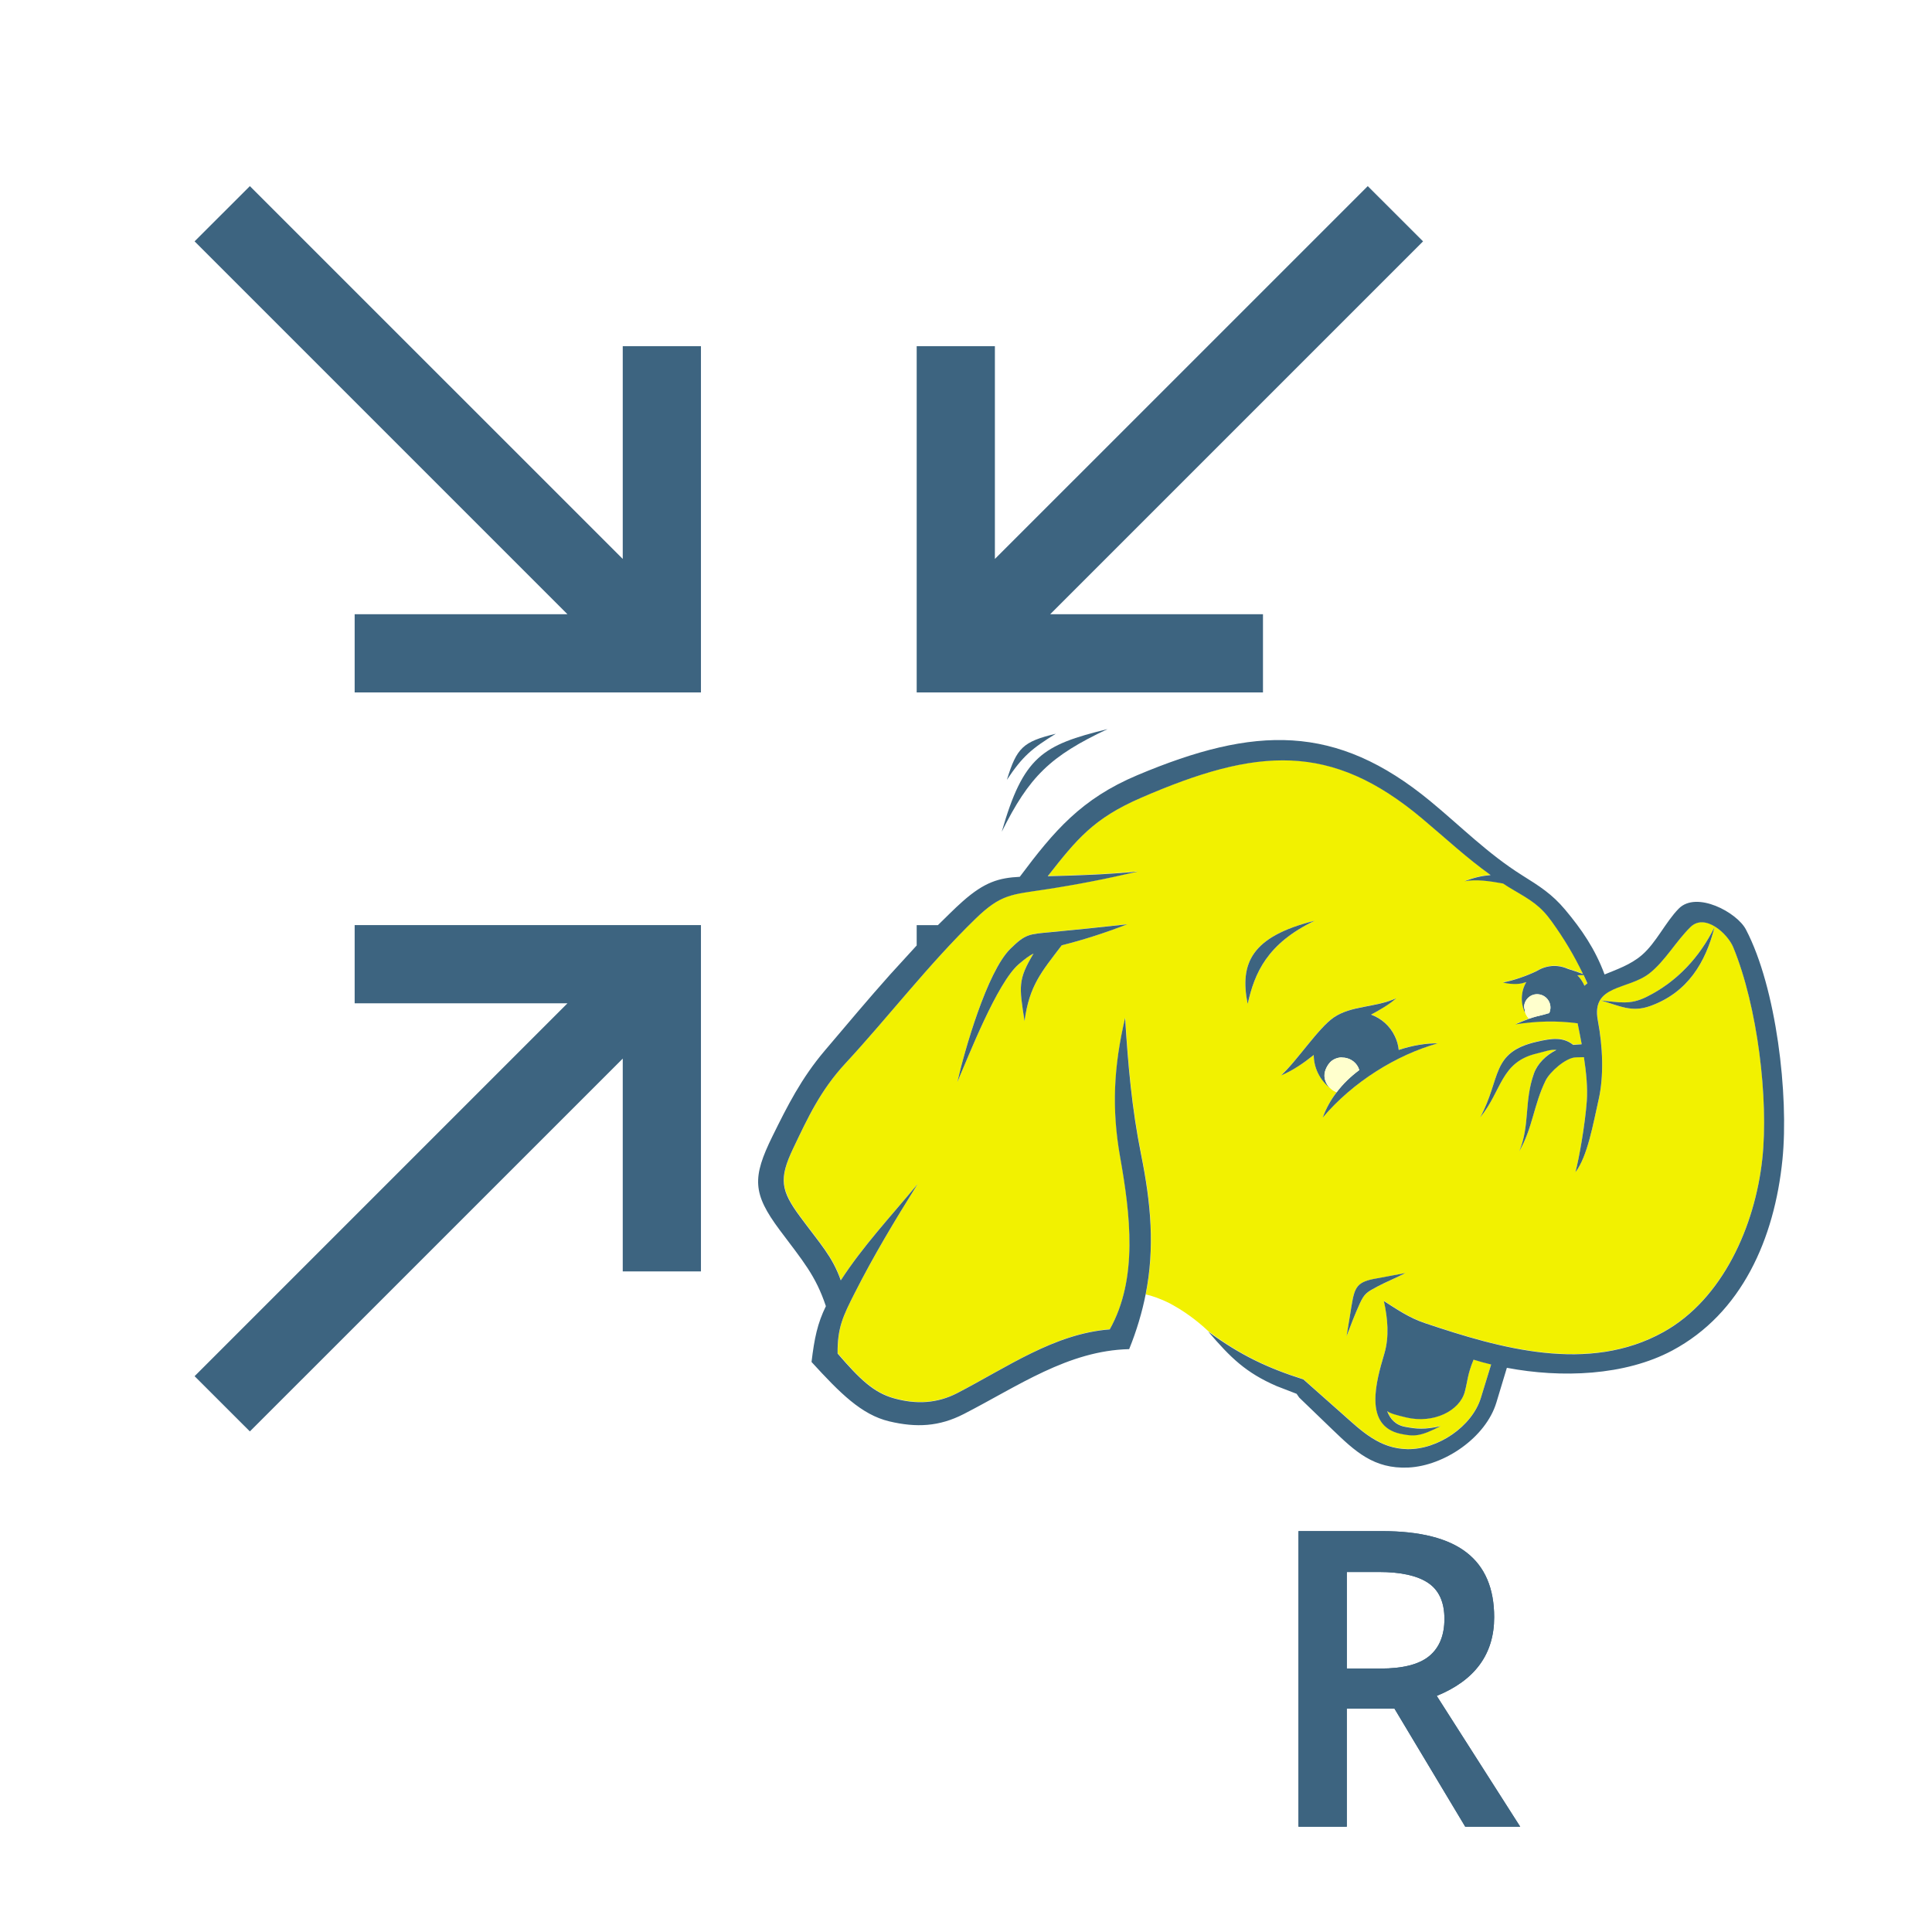
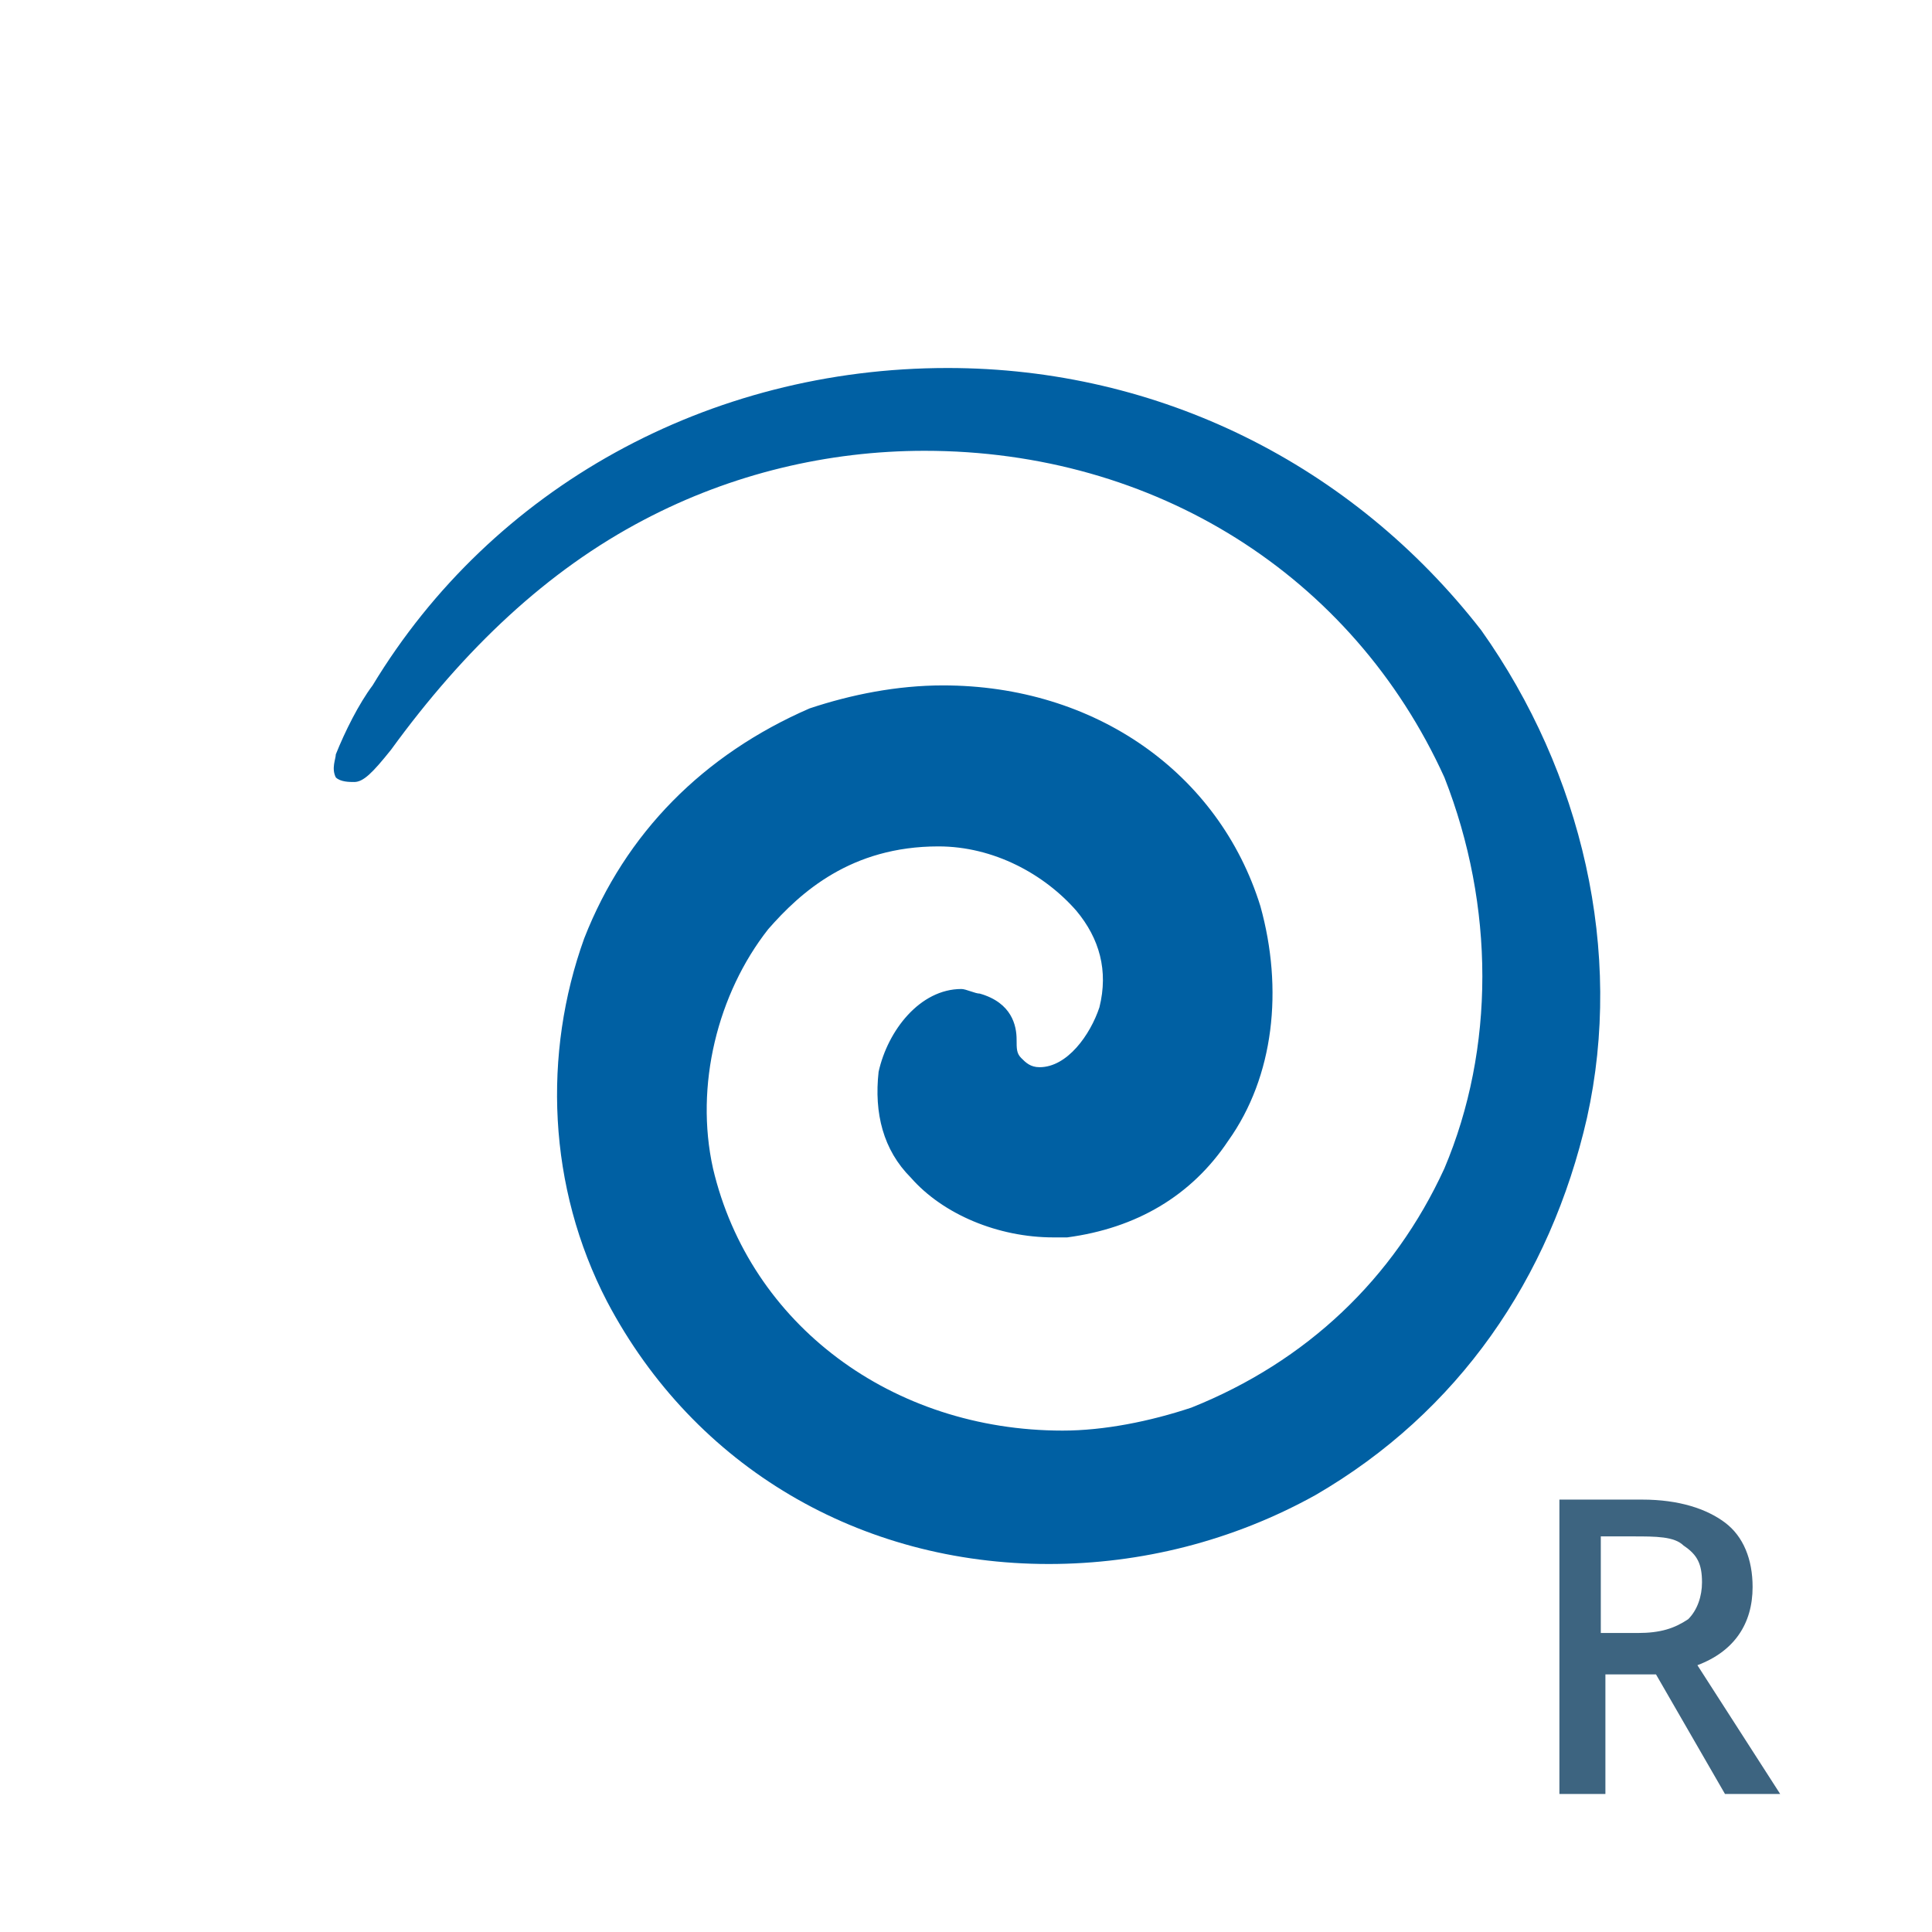
- <svg xmlns="http://www.w3.org/2000/svg" version="1.1" id="Layer_1" x="0px" y="0px" width="42px" height="42px" viewBox="0 0 42 42" enable-background="new 0 0 42 42" xml:space="preserve">
+ <svg xmlns="http://www.w3.org/2000/svg" version="1.1" id="Layer_1" x="0px" y="0px" viewBox="0 0 42 42" enable-background="new 0 0 42 42" xml:space="preserve">
  <g>
-     <path fill="#3D6480" d="M29.278,37.145v2.566h-1.05v-6.426h1.814c0.829,0,1.443,0.156,1.842,0.467s0.598,0.779,0.598,1.406   c0,0.799-0.416,1.369-1.248,1.709l1.814,2.844h-1.195l-1.538-2.566H29.278z M29.278,36.273h0.729c0.489,0,0.844-0.09,1.063-0.271   s0.33-0.451,0.33-0.809c0-0.363-0.119-0.625-0.356-0.783s-0.595-0.236-1.072-0.236h-0.694V36.273z" />
-   </g>
-   <g>
-     <path fill="none" d="M31.045,34.41c-0.237-0.158-0.595-0.236-1.072-0.236h-0.694v2.1h0.729c0.489,0,0.844-0.09,1.063-0.271   s0.33-0.451,0.33-0.809C31.401,34.83,31.282,34.568,31.045,34.41z" />
-     <polygon fill="#3D6480" points="27.456,13.353 22.83,13.353 30.936,5.247 29.734,4.046 21.628,12.151 21.628,7.525 19.928,7.525    19.928,15.053 27.456,15.053  " />
-     <polygon fill="#3D6480" points="7.71,21.811 12.336,21.811 4.23,29.917 5.432,31.118 13.538,23.013 13.538,27.639 15.238,27.639    15.238,20.111 7.71,20.111  " />
-     <polygon fill="#3D6480" points="13.538,12.151 5.432,4.046 4.23,5.247 12.336,13.353 7.71,13.353 7.71,15.053 15.238,15.053    15.238,7.525 13.538,7.525  " />
-     <path fill="#F2F100" d="M34.291,21.201c0.065,0.064,0.118,0.143,0.154,0.229c0.021-0.02,0.042-0.037,0.064-0.053l-0.083-0.18   L34.291,21.201z" />
-     <path fill="#F2F100" d="M28.335,29.982l0.846,0.75c0.42,0.373,0.807,0.756,1.416,0.766c0.66,0.012,1.406-0.492,1.598-1.117   l0.222-0.723c-0.131-0.031-0.259-0.066-0.382-0.105c-0.137,0.33-0.126,0.457-0.191,0.699c-0.11,0.412-0.679,0.699-1.275,0.557   c-0.211-0.051-0.336-0.082-0.412-0.137c0.061,0.164,0.176,0.303,0.395,0.342c0.24,0.045,0.416,0.064,0.766-0.016   c-0.432,0.223-0.57,0.232-0.877,0.166c-0.804-0.18-0.521-1.148-0.346-1.74c0.111-0.375,0.073-0.77-0.01-1.145   c0.305,0.193,0.547,0.363,0.893,0.48c1.626,0.547,3.555,1.105,5.19,0.191c1.283-0.715,1.985-2.305,2.144-3.76   c0.141-1.295-0.102-3.32-0.633-4.605c-0.123-0.297-0.613-0.742-0.926-0.439c-0.314,0.307-0.551,0.738-0.893,1.008   c-0.467,0.367-1.27,0.24-1.124,1.021c0.106,0.568,0.137,1.203,0.016,1.732c-0.116,0.508-0.237,1.229-0.503,1.57   c0.079-0.289,0.211-1.041,0.248-1.549c0.02-0.277-0.012-0.613-0.063-0.951l-0.177,0.004c-0.214,0.006-0.563,0.313-0.656,0.504   c-0.262,0.533-0.279,1.027-0.572,1.535c0.236-0.566,0.103-1.078,0.318-1.686c0.076-0.217,0.268-0.402,0.49-0.514   c-0.123-0.018-0.248,0.035-0.43,0.078c-0.784,0.186-0.748,0.801-1.229,1.389c0.463-0.852,0.226-1.416,1.232-1.645   c0.331-0.076,0.574-0.105,0.791,0.068l0.185-0.014c-0.028-0.156-0.06-0.311-0.089-0.455c-0.46-0.061-0.885-0.049-1.355,0.023   c0.102-0.045,0.2-0.084,0.297-0.121c-0.029-0.029-0.057-0.072-0.076-0.117c-0.061-0.117-0.088-0.252-0.074-0.391   c0.01-0.107,0.043-0.205,0.094-0.291c-0.016,0.004-0.031,0.008-0.047,0.014c-0.111,0.045-0.351,0.031-0.458-0.006   c0.212-0.035,0.526-0.146,0.73-0.246c0.142-0.086,0.295-0.125,0.454-0.109c0.08,0.008,0.156,0.029,0.227,0.061   c0.094,0.027,0.201,0.066,0.327,0.111c-0.193-0.404-0.413-0.77-0.677-1.137c-0.248-0.348-0.457-0.467-0.826-0.684   c-0.08-0.047-0.158-0.096-0.235-0.146c-0.272-0.049-0.575-0.098-0.837-0.049c0.215-0.084,0.378-0.117,0.567-0.135   c-0.522-0.373-0.972-0.793-1.485-1.225c-1.986-1.67-3.592-1.551-6.118-0.453c-1.026,0.445-1.394,0.896-2.025,1.703   c0.662-0.016,1.3-0.039,1.96-0.102c-0.683,0.16-1.336,0.287-2.004,0.389c-0.74,0.113-0.967,0.094-1.525,0.637   c-1.027,0.998-1.889,2.129-2.828,3.143c-0.544,0.588-0.814,1.176-1.135,1.846c-0.317,0.666-0.273,0.918,0.152,1.494   c0.435,0.59,0.697,0.855,0.881,1.379c0.48-0.742,1.06-1.357,1.67-2.094c-0.498,0.797-0.953,1.553-1.365,2.365   c-0.256,0.504-0.381,0.762-0.374,1.32c0.481,0.557,0.784,0.852,1.231,0.975c0.481,0.133,0.935,0.109,1.37-0.115   c1.083-0.561,2.113-1.293,3.315-1.385c0.62-1.105,0.446-2.496,0.224-3.756c-0.185-1.045-0.138-1.967,0.11-3.016   c0.063,1.02,0.145,1.965,0.346,2.963c0.215,1.066,0.303,2.026,0.099,3.053c0,0,0,0,0,0c0.127,0.028,0.312,0.088,0.531,0.199   c0.025,0.013,0.052,0.029,0.077,0.043c0.084,0.046,0.174,0.102,0.267,0.166c0.033,0.022,0.066,0.045,0.099,0.07   c0.123,0.09,0.25,0.193,0.384,0.319c0.001,0.001,0.002,0.001,0.003,0.002c0,0,0,0,0,0C26.971,29.463,27.578,29.742,28.335,29.982z    M34.806,21.75c0.4,0.037,0.629,0.1,0.987-0.078c0.668-0.33,1.159-0.871,1.479-1.516c-0.194,0.77-0.587,1.424-1.401,1.715   C35.47,22.014,35.212,21.867,34.806,21.75z M29.947,27.967c-0.223,0.121-0.281,0.143-0.387,0.373   c-0.1,0.217-0.201,0.48-0.287,0.709c0.032-0.201,0.076-0.451,0.107-0.652c0.068-0.428,0.119-0.533,0.553-0.605   c0.163-0.027,0.455-0.088,0.617-0.115C30.392,27.762,30.105,27.881,29.947,27.967z M29,22.113c0.385-0.26,0.906-0.209,1.355-0.416   c-0.153,0.139-0.35,0.25-0.549,0.357c0.219,0.08,0.41,0.242,0.518,0.471c0.047,0.096,0.074,0.195,0.084,0.297   c0.302-0.1,0.598-0.146,0.848-0.143c-0.894,0.25-1.845,0.838-2.5,1.613c0.074-0.201,0.176-0.385,0.301-0.547   c-0.055-0.023-0.106-0.055-0.148-0.098c-0.032-0.031-0.059-0.068-0.079-0.109c0.021,0.041,0.046,0.078,0.077,0.107   c-0.105-0.084-0.194-0.193-0.256-0.322c-0.061-0.127-0.09-0.26-0.09-0.391c-0.221,0.178-0.461,0.344-0.711,0.441   C28.193,23.066,28.662,22.342,29,22.113z M28.579,20.016c-1.038,0.498-1.306,1.141-1.456,1.809   C26.946,20.937,27.204,20.359,28.579,20.016z M23.081,20.549c-0.438,0.578-0.706,0.875-0.808,1.648   c-0.119-0.76-0.144-0.9,0.195-1.469c-0.098,0.049-0.189,0.119-0.32,0.23c-0.473,0.404-1.09,1.994-1.336,2.563   c0.156-0.686,0.646-2.395,1.15-2.893c0.331-0.328,0.406-0.32,0.874-0.365c0.557-0.053,1.112-0.109,1.669-0.172   C24.011,20.283,23.562,20.428,23.081,20.549z" />
-     <path fill="#3D6480" d="M21.889,16.953c0.341-0.512,0.538-0.678,1.063-1.002C22.239,16.123,22.103,16.254,21.889,16.953z" />
-     <path fill="#3D6480" d="M37.955,20.207c-0.194-0.373-1.074-0.846-1.46-0.455c-0.29,0.295-0.491,0.744-0.804,1.012   c-0.244,0.209-0.545,0.311-0.809,0.42c-0.205-0.553-0.498-0.98-0.857-1.408c-0.285-0.34-0.555-0.51-0.932-0.746   c-0.745-0.467-1.323-1.055-2.001-1.615c-2.052-1.689-3.813-1.639-6.368-0.563c-1.219,0.514-1.807,1.209-2.555,2.209   c-0.452,0.023-0.762,0.111-1.24,0.533c-0.189,0.167-0.361,0.345-0.54,0.518h-0.461v0.442c-0.002,0.002-0.004,0.003-0.005,0.005   l-0.571,0.625c-0.465,0.52-0.925,1.07-1.426,1.66c-0.507,0.598-0.81,1.201-1.132,1.854c-0.444,0.902-0.436,1.246,0.154,2.039   c0.51,0.682,0.783,0.99,1.006,1.658c-0.184,0.377-0.25,0.697-0.312,1.213c0.622,0.68,1.085,1.146,1.689,1.291   c0.593,0.141,1.089,0.113,1.618-0.158c1.179-0.604,2.27-1.381,3.598-1.412c0.083-0.204,0.152-0.403,0.211-0.599   c0.003-0.008,0.004-0.017,0.007-0.025c0.057-0.189,0.102-0.375,0.139-0.56c0,0,0-0.001,0-0.001   c0.204-1.027,0.116-1.988-0.099-3.053c-0.201-0.998-0.282-1.943-0.346-2.963c-0.248,1.049-0.295,1.971-0.11,3.016   c0.223,1.26,0.396,2.65-0.224,3.756c-1.202,0.092-2.232,0.824-3.315,1.385c-0.436,0.225-0.889,0.248-1.37,0.115   c-0.447-0.123-0.75-0.418-1.231-0.975c-0.007-0.559,0.118-0.816,0.374-1.32c0.412-0.813,0.867-1.568,1.365-2.365   c-0.61,0.736-1.189,1.352-1.67,2.094c-0.184-0.523-0.446-0.789-0.881-1.379c-0.426-0.576-0.47-0.828-0.152-1.494   c0.32-0.67,0.591-1.258,1.135-1.846c0.939-1.014,1.801-2.145,2.828-3.143c0.559-0.543,0.785-0.523,1.525-0.637   c0.668-0.102,1.321-0.229,2.004-0.389c-0.66,0.063-1.298,0.086-1.96,0.102c0.632-0.807,0.999-1.258,2.025-1.703   c2.526-1.098,4.132-1.217,6.118,0.453c0.514,0.432,0.963,0.852,1.485,1.225c-0.189,0.018-0.353,0.051-0.567,0.135   c0.262-0.049,0.564,0,0.837,0.049c0.077,0.051,0.155,0.1,0.235,0.146c0.369,0.217,0.578,0.336,0.826,0.684   c0.264,0.367,0.483,0.732,0.677,1.137c-0.126-0.045-0.233-0.084-0.327-0.111c-0.07-0.031-0.146-0.053-0.227-0.061   c-0.159-0.016-0.313,0.023-0.454,0.109c-0.204,0.1-0.519,0.211-0.73,0.246c0.107,0.037,0.347,0.051,0.458,0.006   c0.016-0.006,0.031-0.01,0.047-0.014c-0.051,0.086-0.084,0.184-0.094,0.291c-0.014,0.139,0.014,0.273,0.074,0.391   c-0.011-0.025-0.009-0.052-0.014-0.078s-0.017-0.054-0.014-0.078c0.016-0.158,0.151-0.275,0.311-0.26   c0.08,0.008,0.149,0.047,0.196,0.104s0.073,0.132,0.065,0.212c-0.003,0.033-0.012,0.064-0.025,0.094   c-0.041,0.007-0.082,0.025-0.123,0.034c-0.105,0.025-0.21,0.049-0.318,0.089c-0.097,0.037-0.195,0.076-0.297,0.121   c0.471-0.072,0.896-0.084,1.355-0.023c0.029,0.145,0.061,0.299,0.089,0.455l-0.185,0.014c-0.217-0.174-0.46-0.145-0.791-0.068   c-1.007,0.229-0.77,0.793-1.232,1.645c0.48-0.588,0.444-1.203,1.229-1.389c0.182-0.043,0.307-0.096,0.43-0.078   c-0.223,0.111-0.414,0.297-0.49,0.514c-0.216,0.607-0.082,1.119-0.318,1.686c0.293-0.508,0.311-1.002,0.572-1.535   c0.094-0.191,0.442-0.498,0.656-0.504l0.177-0.004c0.052,0.338,0.083,0.674,0.063,0.951c-0.037,0.508-0.169,1.26-0.248,1.549   c0.266-0.342,0.387-1.063,0.503-1.57c0.121-0.529,0.091-1.164-0.016-1.732c-0.146-0.781,0.657-0.654,1.124-1.021   c0.342-0.27,0.578-0.701,0.893-1.008c0.313-0.303,0.803,0.143,0.926,0.439c0.531,1.285,0.773,3.311,0.633,4.605   c-0.158,1.455-0.86,3.045-2.144,3.76c-1.636,0.914-3.564,0.355-5.19-0.191c-0.346-0.117-0.588-0.287-0.893-0.48   c0.083,0.375,0.121,0.77,0.01,1.145c-0.175,0.592-0.458,1.561,0.346,1.74c0.307,0.066,0.445,0.057,0.877-0.166   c-0.35,0.08-0.525,0.061-0.766,0.016c-0.219-0.039-0.334-0.178-0.395-0.342c0.076,0.055,0.201,0.086,0.412,0.137   c0.597,0.143,1.165-0.145,1.275-0.557c0.065-0.242,0.055-0.369,0.191-0.699c0.123,0.039,0.251,0.074,0.382,0.105l-0.222,0.723   c-0.191,0.625-0.937,1.129-1.598,1.117c-0.609-0.01-0.996-0.393-1.416-0.766l-0.846-0.75c-0.757-0.24-1.364-0.519-2.068-1.04   c0,0,0,0,0,0c0,0-0.001-0.001-0.001-0.001c0.488,0.574,0.824,0.898,1.487,1.186l0.435,0.168l0.057,0.082l0.719,0.693   c0.494,0.475,0.902,0.863,1.654,0.828c0.784-0.037,1.682-0.654,1.912-1.41l0.229-0.758c1.184,0.225,2.564,0.174,3.594-0.375   c1.515-0.809,2.224-2.434,2.397-4.152C38.889,23.812,38.619,21.475,37.955,20.207z M34.445,21.43   c-0.036-0.086-0.089-0.164-0.154-0.229l0.136-0.004l0.083,0.18C34.487,21.393,34.465,21.41,34.445,21.43z" />
-     <path fill="#3D6480" d="M24.077,15.85c-1.415,0.346-1.83,0.592-2.3,2.232C22.375,16.881,22.826,16.439,24.077,15.85z" />
-     <path fill="#3D6480" d="M28.56,22.934c0,0.131,0.029,0.264,0.09,0.391c0.062,0.129,0.15,0.238,0.256,0.322   c-0.031-0.029-0.057-0.066-0.077-0.107c-0.023-0.048-0.035-0.098-0.037-0.148c-0.003-0.069,0.019-0.134,0.05-0.194   c0.037-0.072,0.091-0.136,0.169-0.173c0.048-0.023,0.099-0.035,0.149-0.037c0.006,0,0.013,0.003,0.019,0.003   c0.144,0.001,0.283,0.079,0.349,0.216c0.008,0.02,0.016,0.039,0.021,0.057c-0.184,0.137-0.353,0.297-0.493,0.484   c-0.125,0.162-0.227,0.346-0.301,0.547c0.655-0.775,1.606-1.363,2.5-1.613c-0.25-0.004-0.546,0.043-0.848,0.143   c-0.01-0.102-0.037-0.201-0.084-0.297c-0.107-0.229-0.299-0.391-0.518-0.471c0.199-0.107,0.396-0.219,0.549-0.357   c-0.449,0.207-0.971,0.156-1.355,0.416c-0.338,0.229-0.807,0.953-1.15,1.262C28.099,23.277,28.339,23.111,28.56,22.934z" />
-     <path fill="#3D6480" d="M35.871,21.871c0.814-0.291,1.207-0.945,1.401-1.715c-0.319,0.645-0.811,1.186-1.479,1.516   c-0.358,0.178-0.587,0.115-0.987,0.078C35.212,21.867,35.47,22.014,35.871,21.871z" />
-     <path fill="#3D6480" d="M29.38,28.396c-0.031,0.201-0.075,0.451-0.107,0.652c0.086-0.229,0.188-0.492,0.287-0.709   c0.105-0.23,0.164-0.252,0.387-0.373c0.158-0.086,0.445-0.205,0.604-0.291c-0.162,0.027-0.454,0.088-0.617,0.115   C29.5,27.863,29.449,27.969,29.38,28.396z" />
-     <path fill="#3D6480" d="M21.962,20.629c-0.504,0.498-0.994,2.207-1.15,2.893c0.246-0.568,0.863-2.158,1.336-2.563   c0.131-0.111,0.223-0.182,0.32-0.23c-0.339,0.568-0.314,0.709-0.195,1.469c0.102-0.773,0.369-1.07,0.808-1.648   c0.481-0.121,0.931-0.266,1.425-0.457c-0.557,0.063-1.112,0.119-1.669,0.172C22.369,20.309,22.294,20.301,21.962,20.629z" />
-     <path fill="#3D6480" d="M28.579,20.016c-1.375,0.344-1.633,0.922-1.456,1.809C27.273,21.156,27.541,20.514,28.579,20.016z" />
-     <path fill="#FFFFCD" d="M29.529,23.205c-0.067-0.137-0.205-0.215-0.349-0.216c-0.006,0-0.013-0.003-0.019-0.003   c-0.05,0.002-0.101,0.014-0.149,0.037c-0.078,0.037-0.132,0.101-0.169,0.173c-0.031,0.06-0.053,0.125-0.05,0.194   c0.002,0.05,0.014,0.101,0.037,0.148c0.021,0.041,0.047,0.078,0.079,0.109c0.042,0.043,0.094,0.074,0.148,0.098   c0.141-0.188,0.31-0.348,0.493-0.484C29.544,23.244,29.537,23.225,29.529,23.205z" />
-     <path fill="#FFFFCD" d="M33.556,22.058c0.041-0.01,0.082-0.027,0.123-0.034c0.014-0.029,0.022-0.061,0.025-0.094   c0.008-0.08-0.018-0.155-0.065-0.212s-0.116-0.096-0.196-0.104c-0.159-0.016-0.295,0.102-0.311,0.26   c-0.002,0.024,0.009,0.052,0.014,0.078s0.003,0.053,0.014,0.078c0.02,0.045,0.047,0.088,0.076,0.117   C33.346,22.107,33.451,22.083,33.556,22.058z" />
-     <path fill="#3D6480" d="M32.482,35.158c0-0.627-0.199-1.096-0.598-1.406c-0.398-0.311-1.012-0.467-1.841-0.467h-1.815v6.426h1.05   v-2.566h1.037l1.538,2.566h1.195l-1.815-2.844C32.066,36.527,32.482,35.957,32.482,35.158z M30.008,36.273h-0.729v-2.1h0.694   c0.478,0,0.835,0.078,1.072,0.236s0.356,0.42,0.356,0.783c0,0.357-0.11,0.627-0.33,0.809S30.497,36.273,30.008,36.273z" />
+     <path fill="#3D6480" d="M34.9,36.4v2.6h-1v-6.4h1.8c0.8,0,1.4,0.2,1.8,0.5s0.6,0.8,0.6,1.4c0,0.8-0.4,1.4-1.2,1.7l1.8,2.8h-1.2   L36,36.4H34.9z M34.9,35.5h0.7c0.5,0,0.8-0.1,1.1-0.3c0.2-0.2,0.3-0.5,0.3-0.8c0-0.4-0.1-0.6-0.4-0.8c-0.2-0.2-0.6-0.2-1.1-0.2   h-0.7V35.5z" />
+     <g>
+       <g>
+         <path fill="#0060A3" d="M20.5,14.9c-1,0-2,0.2-2.9,0.5c-2.3,1-4,2.7-4.9,5c-0.9,2.5-0.8,5.4,0.5,7.9c1.9,3.6,5.5,5.7,9.6,5.7     c2,0,4-0.5,5.8-1.5c3.1-1.8,5.1-4.7,5.9-8.2c0.8-3.6-0.1-7.5-2.3-10.6C29.4,10.1,25.2,8,20.6,8c-5.2,0-9.9,2.6-12.5,6.9     c-0.3,0.4-0.6,1-0.8,1.5c0,0.1-0.1,0.3,0,0.5C7.4,17,7.6,17,7.7,17h0c0.2,0,0.4-0.2,0.8-0.7c1.6-2.2,3.4-3.9,5.5-5     c1.9-1,4-1.5,6.1-1.5c5,0,9.3,2.7,11.3,7.1c1.1,2.8,1.1,5.9,0,8.5c-1.1,2.4-3,4.2-5.5,5.2c-0.9,0.3-1.9,0.5-2.8,0.5     c-3.7,0-6.8-2.3-7.6-5.7c-0.4-1.8,0.1-3.8,1.2-5.2c0.7-0.8,1.8-1.8,3.7-1.8c1.2,0,2.3,0.6,3,1.4c0.5,0.6,0.7,1.3,0.5,2.1     c-0.2,0.6-0.7,1.3-1.3,1.3c-0.2,0-0.3-0.1-0.4-0.2c-0.1-0.1-0.1-0.2-0.1-0.4c0-0.3-0.1-0.8-0.8-1c-0.1,0-0.3-0.1-0.4-0.1     c-0.9,0-1.6,0.9-1.8,1.8c-0.1,0.9,0.1,1.7,0.7,2.3c0.7,0.8,1.9,1.3,3.1,1.3c0.1,0,0.2,0,0.3,0c1.5-0.2,2.7-0.9,3.5-2.1     c1-1.4,1.2-3.3,0.7-5.1C26.5,16.8,23.8,14.9,20.5,14.9z" />
+       </g>
+     </g>
  </g>
</svg>
